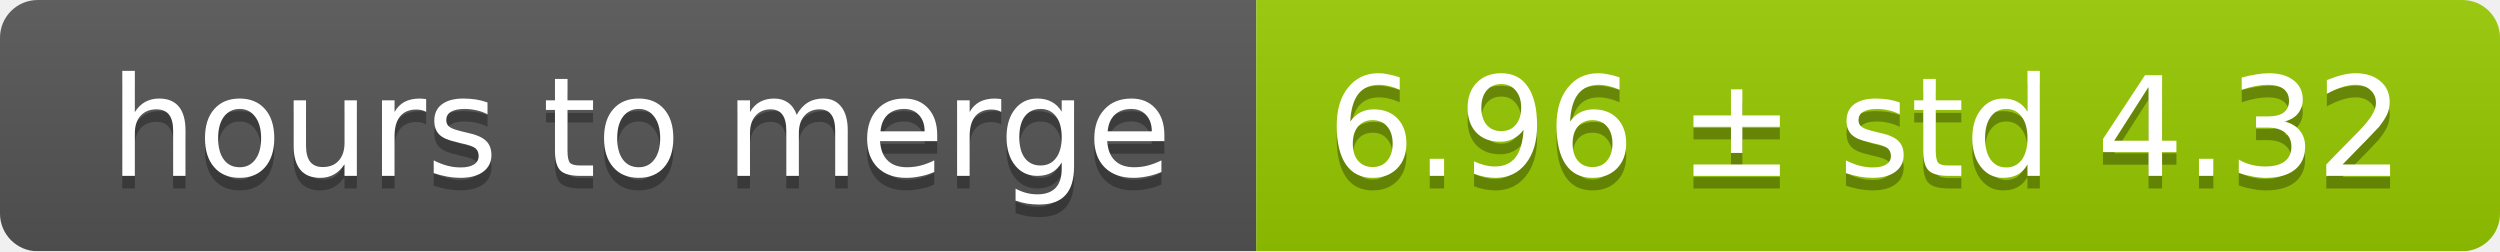
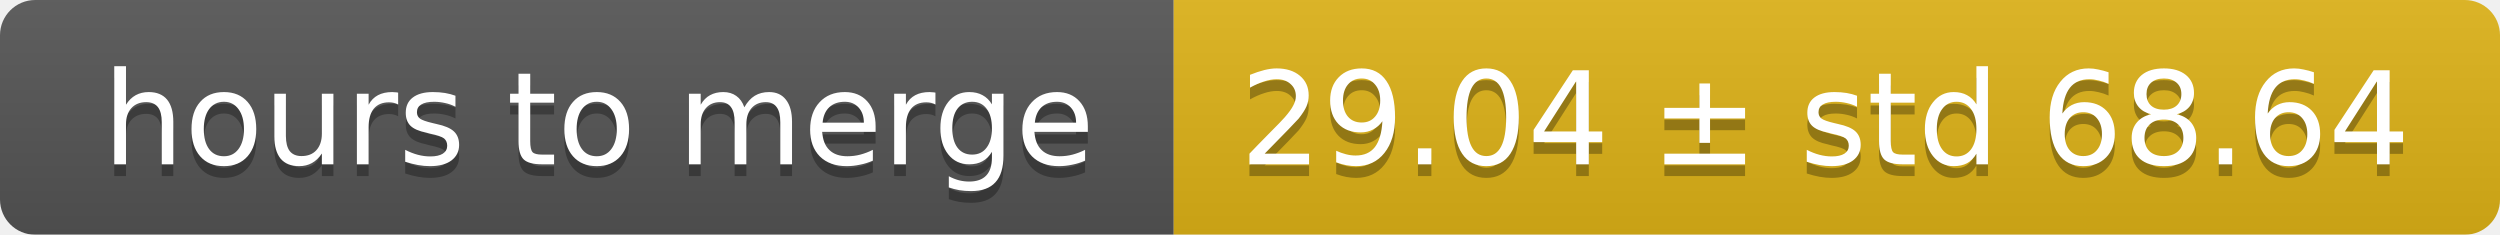
- <svg xmlns="http://www.w3.org/2000/svg" width="199" height="20">
+ <svg xmlns="http://www.w3.org/2000/svg" width="213" height="20">
  <linearGradient id="smooth" x2="0" y2="100%">
    <stop offset="0" stop-color="#bbb" stop-opacity=".1" />
    <stop offset="1" stop-opacity=".1" />
  </linearGradient>
  <mask id="round">
-     <rect width="199" height="20" rx="3" fill="#fff" />
+     <rect width="213" height="20" rx="3" fill="#fff" />
  </mask>
  <g mask="url(#round)">
    <rect width="100" height="20" fill="#555" />
-     <rect x="100" width="99" height="20" fill="#97ca00" />
-     <rect width="199" height="20" fill="url(#smooth)" />
+     <rect x="100" width="113" height="20" fill="#dfb317" />
+     <rect width="213" height="20" fill="url(#smooth)" />
  </g>
  <g fill="#fff" text-anchor="middle" font-family="DejaVu Sans,Verdana,Geneva,sans-serif" font-size="11">
    <text x="51" y="15" fill="#010101" fill-opacity=".3">hours to merge</text>
    <text x="51" y="14">hours to merge</text>
-     <text x="148.5" y="15" fill="#010101" fill-opacity=".3">6.96 ± std 4.32</text>
-     <text x="148.5" y="14">6.96 ± std 4.32</text>
+     <text x="155.5" y="15" fill="#010101" fill-opacity=".3">29.04 ± std 68.64</text>
+     <text x="155.5" y="14">29.04 ± std 68.64</text>
  </g>
</svg>
